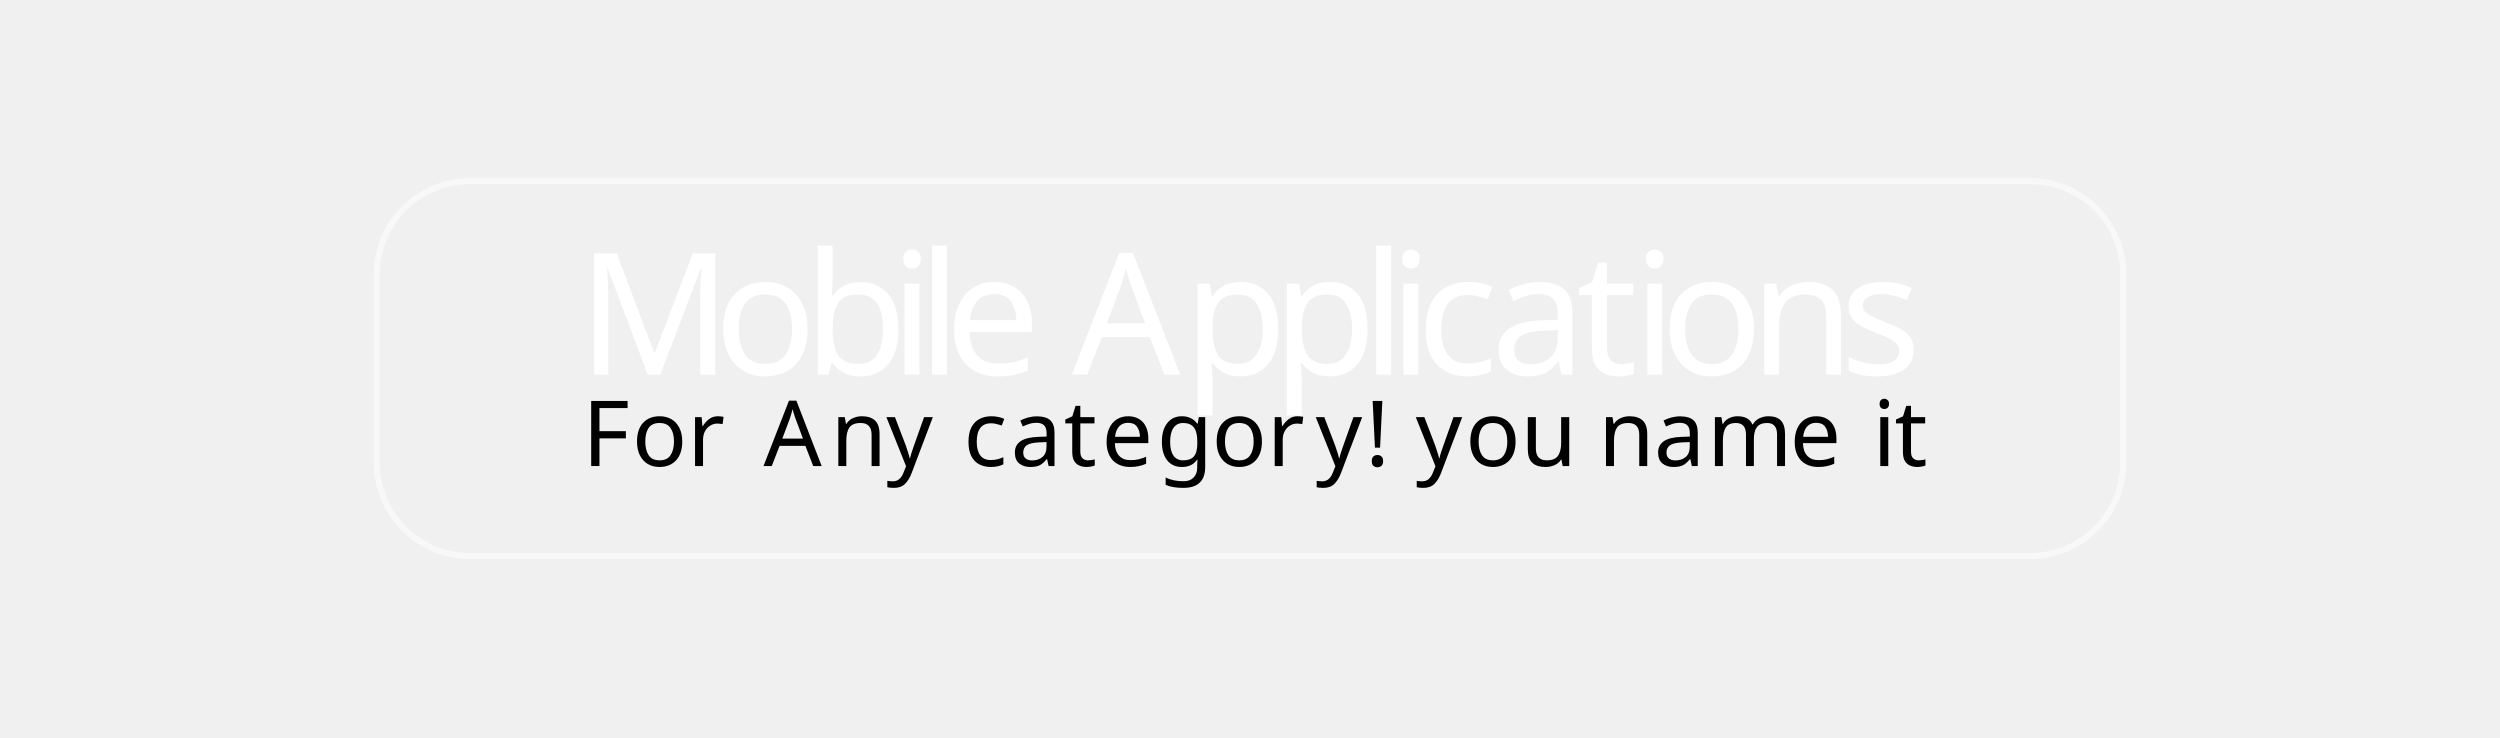
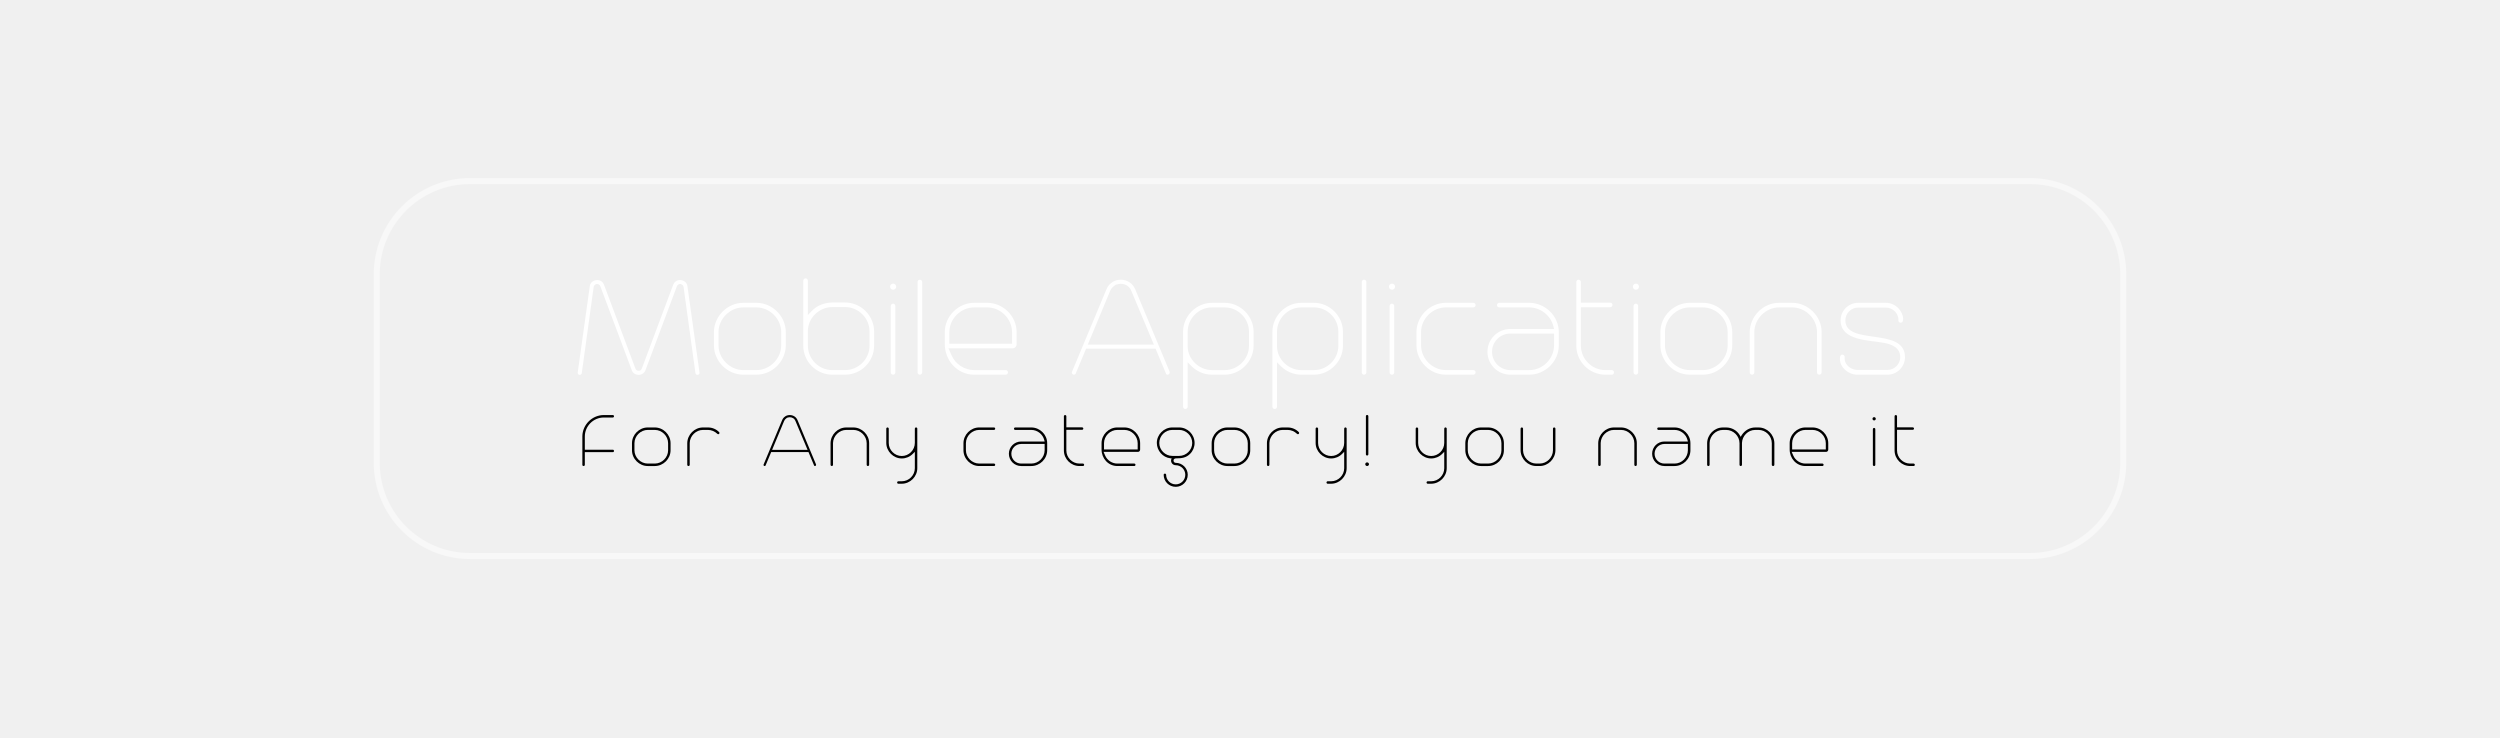
- <svg xmlns="http://www.w3.org/2000/svg" version="1.1" id="Layer_1" x="0px" y="0px" width="411.111px" height="121.212px" viewBox="0 0 411.111 121.212" enable-background="new 0 0 411.111 121.212" xml:space="preserve">
+ <svg xmlns="http://www.w3.org/2000/svg" version="1.1" id="Layer_1" x="0px" y="0px" width="411.111px" height="121.211px" viewBox="0 0 411.111 121.211" enable-background="new 0 0 411.111 121.211" xml:space="preserve">
  <g>
    <g>
-       <text transform="matrix(1 0 0 1 94.999 61.6152)">
-         <tspan x="0" y="0" fill="#FFFFFF" font-family="'Trench-Thin'" font-size="27.933">M</tspan>
-         <tspan x="22.402" y="0" fill="#FFFFFF" font-family="'Trench-Thin'" font-size="27.933">o</tspan>
-         <tspan x="37.095" y="0" fill="#FFFFFF" font-family="'Trench-Thin'" font-size="27.933">b</tspan>
-         <tspan x="51.368" y="0" fill="#FFFFFF" font-family="'Trench-Thin'" font-size="27.933">i</tspan>
-         <tspan x="55.893" y="0" fill="#FFFFFF" font-family="'Trench-Thin'" font-size="27.933">l</tspan>
-         <tspan x="60.362" y="0" fill="#FFFFFF" font-family="'Trench-Thin'" font-size="27.933">e</tspan>
-         <tspan x="75.054" y="0" fill="#FFFFFF" font-family="'Trench-Thin'" font-size="27.933"> </tspan>
-         <tspan x="81.255" y="0" fill="#FFFFFF" font-family="'Trench-Thin'" font-size="27.933">A</tspan>
-         <tspan x="99.551" y="0" fill="#FFFFFF" font-family="'Trench-Thin'" font-size="27.933">p</tspan>
-         <tspan x="114.244" y="0" fill="#FFFFFF" font-family="'Trench-Thin'" font-size="27.933">p</tspan>
-         <tspan x="128.937" y="0" fill="#FFFFFF" font-family="'Trench-Thin'" font-size="27.933">l</tspan>
-         <tspan x="133.405" y="0" fill="#FFFFFF" font-family="'Trench-Thin'" font-size="27.933">i</tspan>
-         <tspan x="137.93" y="0" fill="#FFFFFF" font-family="'Trench-Thin'" font-size="27.933">c</tspan>
-         <tspan x="150.164" y="0" fill="#FFFFFF" font-family="'Trench-Thin'" font-size="27.933">a</tspan>
-         <tspan x="164.215" y="0" fill="#FFFFFF" font-family="'Trench-Thin'" font-size="27.933">t</tspan>
-         <tspan x="173.517" y="0" fill="#FFFFFF" font-family="'Trench-Thin'" font-size="27.933">i</tspan>
-         <tspan x="178.041" y="0" fill="#FFFFFF" font-family="'Trench-Thin'" font-size="27.933">o</tspan>
-         <tspan x="192.734" y="0" fill="#FFFFFF" font-family="'Trench-Thin'" font-size="27.933">n</tspan>
-         <tspan x="207.566" y="0" fill="#FFFFFF" font-family="'Trench-Thin'" font-size="27.933">s</tspan>
-       </text>
+       <g enable-background="new    ">
+         <path fill="#FFFFFF" d="M95.67,61.364c-0.028,0.167-0.167,0.279-0.335,0.279c-0.168,0-0.335-0.14-0.335-0.308     c0-0.028,0-0.028,0-0.056l1.984-14.193c0.056-0.643,0.643-1.033,1.229-1.033c0.559,0,0.95,0.335,1.118,0.782l5.168,13.802     c0.084,0.224,0.28,0.335,0.531,0.335c0.223,0,0.419-0.111,0.502-0.335l5.169-13.802c0.167-0.447,0.559-0.782,1.118-0.782     c0.586,0,1.173,0.391,1.229,1.033l1.984,14.193c0,0.027,0,0.027,0,0.056c0,0.168-0.167,0.308-0.335,0.308     c-0.167,0-0.307-0.112-0.335-0.279l-1.956-14.193c-0.056-0.252-0.223-0.392-0.503-0.475c-0.223,0-0.475,0.083-0.586,0.363     l-5.169,13.802c-0.167,0.475-0.615,0.782-1.117,0.782c-0.559,0-0.978-0.308-1.146-0.782l-5.169-13.802     c-0.112-0.28-0.363-0.363-0.587-0.363c-0.279,0.083-0.447,0.223-0.502,0.475L95.67,61.364z" />
+       </g>
+       <g enable-background="new    ">
+         <path fill="#FFFFFF" d="M124.386,49.796c2.626,0,4.833,2.207,4.833,4.834v2.151c0,2.626-2.208,4.833-4.833,4.833h-2.151     c-2.626,0-4.833-2.207-4.833-4.833V54.63c0-2.627,2.207-4.834,4.833-4.834H124.386z M122.235,50.551     c-2.151,0-4.079,1.815-4.079,4.079v2.151c0,2.179,1.872,4.079,4.079,4.079h2.151c2.207,0,4.079-1.872,4.079-4.079V54.63     c0-2.235-1.9-4.079-4.079-4.079H122.235z" />
+       </g>
+       <g enable-background="new    ">
+         <path fill="#FFFFFF" d="M132.094,46.165c0-0.224,0.167-0.392,0.363-0.392c0.224,0,0.391,0.168,0.391,0.392v5.644l0.643-0.671     c0.866-0.922,2.095-1.368,3.38-1.396h2.096c2.626,0,4.777,2.18,4.777,4.777v2.319c0,2.626-2.151,4.777-4.777,4.777h-2.096     c-2.626,0-4.777-2.151-4.777-4.777V46.165z M132.849,56.837c0,2.207,1.816,4.023,4.023,4.023h2.096     c2.207,0,4.023-1.816,4.023-4.023v-2.319c0-2.207-1.816-4.023-4.023-4.023h-2.096c-2.151,0-4.023,1.788-4.023,3.939v0.782V56.837     z" />
+       </g>
+       <g enable-background="new    ">
+         <path fill="#FFFFFF" d="M147.373,47.142c0,0.279-0.224,0.503-0.503,0.503s-0.503-0.224-0.503-0.503s0.224-0.503,0.503-0.503     S147.373,46.863,147.373,47.142z M146.479,50.328c0-0.224,0.167-0.392,0.391-0.392c0.195,0,0.363,0.168,0.363,0.392v10.924     c0,0.195-0.168,0.363-0.363,0.363c-0.224,0-0.391-0.168-0.391-0.363V50.328z" />
+       </g>
+       <g enable-background="new    ">
+         <path fill="#FFFFFF" d="M150.892,46.36c0-0.195,0.167-0.363,0.363-0.363c0.224,0,0.391,0.168,0.391,0.363v14.892     c0,0.195-0.167,0.363-0.391,0.363c-0.196,0-0.363-0.168-0.363-0.363V46.36z" />
+       </g>
+       <g enable-background="new    ">
+         <path fill="#FFFFFF" d="M156.479,58.43c0.643,1.48,2.151,2.431,3.716,2.431h5.197c0.195,0,0.363,0.167,0.363,0.362     c0,0.224-0.167,0.392-0.363,0.392h-5.197c-2.822,0-4.833-2.375-4.833-5.057V54.63c0-2.627,2.207-4.834,4.833-4.834h2.151     c2.626,0,4.833,2.207,4.833,4.834v1.955c0,0.392-0.308,0.699-0.671,0.699h-10.533L156.479,58.43z M166.425,54.63     c0-2.207-1.872-4.079-4.079-4.079h-2.151c-2.179,0-4.079,1.844-4.079,4.079v1.899h10.31V54.63z" />
+       </g>
+       <g enable-background="new    ">
+         <path fill="#FFFFFF" d="M185.753,46.444h0.028c0.391,0.279,0.698,0.671,0.894,1.117l5.671,13.579c0,0.027,0,0.083,0,0.111     c0,0.195-0.14,0.363-0.335,0.363c-0.14,0-0.251-0.056-0.279-0.195l-1.704-4.079h-11.427l-1.704,4.079     c-0.056,0.14-0.167,0.195-0.307,0.195c-0.168,0-0.335-0.14-0.335-0.335c0-0.057,0-0.084,0.028-0.14l5.672-13.579     c0.195-0.475,0.503-0.865,0.95-1.146l0.056-0.056c0.419-0.251,0.866-0.363,1.341-0.363c0.503,0,1.006,0.14,1.425,0.419     L185.753,46.444z M183.602,46.751l-0.335,0.224c-0.308,0.224-0.559,0.503-0.699,0.838l-3.688,8.856h10.868l-3.716-8.856     c-0.112-0.308-0.335-0.614-0.643-0.811l-0.028-0.027c-0.307-0.196-0.67-0.308-1.062-0.308c-0.224,0-0.475,0.056-0.698,0.14     V46.751z" />
+       </g>
+       <g enable-background="new    ">
+         <path fill="#FFFFFF" d="M194.55,54.546c0-2.57,2.179-4.75,4.75-4.75h2.096c2.57,0,4.75,2.18,4.75,4.75v2.318     c0,2.57-2.18,4.75-4.75,4.75H199.3c-1.257,0-2.458-0.503-3.353-1.396l-0.643-0.643v7.319c0,0.195-0.167,0.363-0.391,0.363     c-0.196,0-0.363-0.168-0.363-0.363V54.546z M195.304,56.949c0,2.151,1.9,3.912,3.995,3.912h2.096     c2.179,0,3.995-1.816,3.995-3.996v-2.318c0-2.18-1.816-3.995-3.995-3.995H199.3c-2.179,0-3.995,1.815-3.995,3.995v1.62V56.949z" />
+       </g>
+       <g enable-background="new    ">
+         <path fill="#FFFFFF" d="M209.243,54.546c0-2.57,2.18-4.75,4.75-4.75h2.096c2.57,0,4.75,2.18,4.75,4.75v2.318     c0,2.57-2.18,4.75-4.75,4.75h-2.096c-1.258,0-2.459-0.503-3.353-1.396l-0.643-0.643v7.319c0,0.195-0.167,0.363-0.392,0.363     c-0.195,0-0.363-0.168-0.363-0.363V54.546z M209.998,56.949c0,2.151,1.899,3.912,3.995,3.912h2.096     c2.18,0,3.995-1.816,3.995-3.996v-2.318c0-2.18-1.815-3.995-3.995-3.995h-2.096c-2.18,0-3.995,1.815-3.995,3.995v1.62V56.949z" />
+       </g>
+       <g enable-background="new    ">
+         <path fill="#FFFFFF" d="M223.936,46.36c0-0.195,0.168-0.363,0.363-0.363c0.224,0,0.391,0.168,0.391,0.363v14.892     c0,0.195-0.167,0.363-0.391,0.363c-0.195,0-0.363-0.168-0.363-0.363V46.36z" />
+       </g>
+       <g enable-background="new    ">
+         <path fill="#FFFFFF" d="M229.41,47.142c0,0.279-0.224,0.503-0.503,0.503s-0.503-0.224-0.503-0.503s0.224-0.503,0.503-0.503     S229.41,46.863,229.41,47.142z M228.516,50.328c0-0.224,0.167-0.392,0.391-0.392c0.195,0,0.363,0.168,0.363,0.392v10.924     c0,0.195-0.168,0.363-0.363,0.363c-0.224,0-0.391-0.168-0.391-0.363V50.328z" />
+       </g>
+       <g enable-background="new    ">
+         <path fill="#FFFFFF" d="M242.289,60.861c0.196,0,0.363,0.167,0.363,0.362c0,0.224-0.167,0.392-0.363,0.392h-4.526     c-2.626,0-4.833-2.207-4.833-4.833V54.63c0-2.627,2.207-4.834,4.833-4.834h4.526c0.196,0,0.363,0.168,0.363,0.392     c0,0.195-0.167,0.363-0.363,0.363h-4.526c-2.15,0-4.078,1.815-4.078,4.079v2.151c0,2.207,1.871,4.079,4.078,4.079h4.163H242.289z     " />
+       </g>
+       <g enable-background="new    ">
+         <path fill="#FFFFFF" d="M251.477,49.796c2.599,0,4.861,2.151,4.861,4.834v2.151c0,2.682-2.263,4.833-4.861,4.833h-3.102     c-2.095,0-3.771-1.677-3.771-3.771c0-2.067,1.677-3.744,3.771-3.744h7.181l-0.112-0.447c-0.446-1.788-2.123-3.101-3.967-3.101     h-4.945c-0.195,0-0.363-0.168-0.363-0.363c0-0.224,0.168-0.392,0.363-0.392h0.363H251.477z M251.477,60.861     c2.264,0,4.079-1.9,4.079-4.079v-1.928h-7.181c-1.676,0-3.017,1.341-3.017,2.989c0,1.676,1.341,3.018,3.017,3.018h1.677H251.477z     " />
+       </g>
+       <g enable-background="new    ">
+         <path fill="#FFFFFF" d="M259.969,56.837c0,2.207,1.815,4.023,4.022,4.023h1.062c0.195,0,0.363,0.167,0.363,0.391     c0,0.195-0.168,0.363-0.363,0.363h-1.062c-2.625,0-4.777-2.151-4.777-4.777V46.36c0-0.195,0.168-0.363,0.363-0.363     c0.225,0,0.392,0.168,0.392,0.363v3.409h4.806c0.223,0,0.391,0.167,0.391,0.363c0,0.223-0.168,0.391-0.391,0.391h-4.806v4.917     V56.837z" />
+       </g>
+       <g enable-background="new    ">
+         <path fill="#FFFFFF" d="M269.522,47.142c0,0.279-0.224,0.503-0.503,0.503s-0.503-0.224-0.503-0.503s0.224-0.503,0.503-0.503     S269.522,46.863,269.522,47.142z M268.628,50.328c0-0.224,0.168-0.392,0.392-0.392c0.195,0,0.363,0.168,0.363,0.392v10.924     c0,0.195-0.168,0.363-0.363,0.363c-0.224,0-0.392-0.168-0.392-0.363V50.328z" />
+       </g>
+       <g enable-background="new    ">
+         <path fill="#FFFFFF" d="M280.025,49.796c2.626,0,4.833,2.207,4.833,4.834v2.151c0,2.626-2.207,4.833-4.833,4.833h-2.151     c-2.627,0-4.834-2.207-4.834-4.833V54.63c0-2.627,2.207-4.834,4.834-4.834H280.025z M277.874,50.551     c-2.151,0-4.079,1.815-4.079,4.079v2.151c0,2.179,1.872,4.079,4.079,4.079h2.151c2.207,0,4.079-1.872,4.079-4.079V54.63     c0-2.235-1.9-4.079-4.079-4.079H277.874z" />
+       </g>
+       <g enable-background="new    ">
+         <path fill="#FFFFFF" d="M299.552,61.223c0,0.224-0.168,0.392-0.392,0.392c-0.195,0-0.362-0.168-0.362-0.392V54.63     c0-2.235-1.9-4.079-4.08-4.079h-2.15c-2.18,0-4.023,1.844-4.08,3.995v6.677c0,0.224-0.167,0.392-0.363,0.392     c-0.223,0-0.391-0.168-0.391-0.392v-6.649c0.056-2.598,2.207-4.777,4.834-4.777h2.15c2.599,0,4.834,2.207,4.834,4.777v0.028     V61.223z" />
+       </g>
+       <g enable-background="new    ">
+         <path fill="#FFFFFF" d="M312.54,53.066c-0.195,0-0.363-0.168-0.363-0.363c0-0.112,0-0.196,0-0.252     c0-0.363-0.224-0.838-0.475-1.146l-0.112-0.111c-0.392-0.392-0.923-0.615-1.481-0.615h-4.554c-1.146,0-2.095,0.95-2.095,2.096     c0,4.247,9.807,1.006,9.807,6.062c0,1.537-1.258,2.878-2.879,2.878h-4.973c-1.453,0-2.85-1.201-2.85-2.57     c0-0.279,0.027-0.727,0.391-0.727c0.225,0,0.392,0.168,0.392,0.392c0,0.14,0,0.224,0,0.307c0,1.006,1.09,1.816,2.067,1.816h4.973     c1.146,0,2.096-0.95,2.096-2.096c0-1.62-1.48-2.123-2.626-2.347c-2.431-0.475-7.181-0.308-7.181-3.716     c0-1.62,1.342-2.878,2.878-2.878h4.554c0.755,0,1.481,0.308,2.012,0.839l0.084,0.083c0.42,0.447,0.754,1.118,0.754,1.705     c0,0.083-0.027,0.167-0.027,0.279C312.93,52.898,312.762,53.066,312.54,53.066z" />
+       </g>
    </g>
-     <text transform="matrix(1 0 0 1 95.7656 76.6367)">
-       <tspan x="0" y="0" font-family="'Trench-Thin'" font-size="15">F</tspan>
-       <tspan x="8.16" y="0" font-family="'Trench-Thin'" font-size="15">o</tspan>
-       <tspan x="17.25" y="0" font-family="'Trench-Thin'" font-size="15">r</tspan>
-       <tspan x="25.26" y="0" font-family="'Trench-Thin'" font-size="15"> </tspan>
-       <tspan x="29.79" y="0" font-family="'Trench-Thin'" font-size="15">A</tspan>
-       <tspan x="40.814" y="0" font-family="'Trench-Thin'" font-size="15">n</tspan>
-       <tspan x="49.979" y="0" font-family="'Trench-Thin'" font-size="15">y</tspan>
-       <tspan x="58.139" y="0" font-family="'Trench-Thin'" font-size="15"> </tspan>
-       <tspan x="62.669" y="0" font-family="'Trench-Thin'" font-size="15">c</tspan>
-       <tspan x="70.438" y="0" font-family="'Trench-Thin'" font-size="15">a</tspan>
-       <tspan x="79.184" y="0" font-family="'Trench-Thin'" font-size="15">t</tspan>
-       <tspan x="85.378" y="0" font-family="'Trench-Thin'" font-size="15">e</tspan>
-       <tspan x="94.468" y="0" font-family="'Trench-Thin'" font-size="15">g</tspan>
-       <tspan x="103.483" y="0" font-family="'Trench-Thin'" font-size="15">o</tspan>
-       <tspan x="112.573" y="0" font-family="'Trench-Thin'" font-size="15">r</tspan>
-       <tspan x="120.583" y="0" font-family="'Trench-Thin'" font-size="15">y</tspan>
-       <tspan x="128.743" y="0" font-family="'Trench-Thin'" font-size="15">!</tspan>
-       <tspan x="132.507" y="0" font-family="'Trench-Thin'" font-size="15"> </tspan>
-       <tspan x="137.037" y="0" font-family="'Trench-Thin'" font-size="15">y</tspan>
-       <tspan x="145.197" y="0" font-family="'Trench-Thin'" font-size="15">o</tspan>
-       <tspan x="154.287" y="0" font-family="'Trench-Thin'" font-size="15">u</tspan>
-       <tspan x="162.522" y="0" font-family="'Trench-Thin'" font-size="15"> </tspan>
-       <tspan x="167.052" y="0" font-family="'Trench-Thin'" font-size="15">n</tspan>
-       <tspan x="176.216" y="0" font-family="'Trench-Thin'" font-size="15">a</tspan>
-       <tspan x="184.962" y="0" font-family="'Trench-Thin'" font-size="15">m</tspan>
-       <tspan x="198.536" y="0" font-family="'Trench-Thin'" font-size="15">e</tspan>
-       <tspan x="207.626" y="0" font-family="'Trench-Thin'" font-size="15"> </tspan>
-       <tspan x="212.155" y="0" font-family="'Trench-Thin'" font-size="15">i</tspan>
-       <tspan x="215.786" y="0" font-family="'Trench-Thin'" font-size="15">t</tspan>
-     </text>
-     <path opacity="0.5" fill="none" stroke="#FFFFFF" stroke-miterlimit="10" d="M349.158,76.095c0,8.473-6.866,15.339-15.338,15.339   H77.291c-8.472,0-15.338-6.866-15.338-15.339V45.117c0-8.473,6.866-15.339,15.338-15.339H333.82   c8.472,0,15.338,6.866,15.338,15.339V76.095z" />
+     <g enable-background="new    ">
+       <path d="M95.766,71.731c0.03-1.92,1.635-3.479,3.525-3.479h1.485c0.105,0,0.195,0.09,0.195,0.195c0,0.12-0.09,0.21-0.195,0.21    h-1.485c-1.71,0-3.12,1.41-3.12,3.12v2.175h4.605c0.105,0,0.195,0.09,0.195,0.21c0,0.104-0.09,0.194-0.195,0.194h-4.605v2.085    c0,0.105-0.09,0.195-0.21,0.195c-0.105,0-0.195-0.09-0.195-0.195v-0.194V71.731z" />
+     </g>
+     <g enable-background="new    ">
+       <path d="M107.676,70.292c1.41,0,2.595,1.185,2.595,2.595v1.155c0,1.41-1.185,2.595-2.595,2.595h-1.155    c-1.41,0-2.595-1.185-2.595-2.595v-1.155c0-1.41,1.185-2.595,2.595-2.595H107.676z M106.521,70.697    c-1.155,0-2.19,0.975-2.19,2.189v1.155c0,1.17,1.005,2.189,2.19,2.189h1.155c1.185,0,2.19-1.005,2.19-2.189v-1.155    c0-1.2-1.02-2.189-2.19-2.189H106.521z" />
+     </g>
+     <g enable-background="new    ">
+       <path d="M113.016,72.856c0.03-1.395,1.185-2.564,2.595-2.564h0.81c0.69,0,1.35,0.27,1.83,0.765c0.045,0.03,0.06,0.09,0.06,0.136    c0,0.119-0.09,0.21-0.195,0.21c-0.06,0-0.105-0.016-0.15-0.061c-0.42-0.405-0.975-0.645-1.545-0.645h-0.81    c-1.155,0-2.16,0.975-2.19,2.145v3.585c0,0.12-0.09,0.21-0.195,0.21c-0.12,0-0.21-0.09-0.21-0.21v-3.555V72.856z" />
+     </g>
+     <g enable-background="new    ">
+       <path d="M130.656,68.492h0.015c0.21,0.149,0.375,0.359,0.48,0.6l3.045,7.29c0,0.015,0,0.045,0,0.06    c0,0.105-0.075,0.195-0.18,0.195c-0.075,0-0.135-0.03-0.15-0.105l-0.915-2.189h-6.135l-0.915,2.189    c-0.03,0.075-0.09,0.105-0.165,0.105c-0.09,0-0.18-0.075-0.18-0.18c0-0.03,0-0.045,0.015-0.075l3.045-7.29    c0.105-0.255,0.27-0.465,0.51-0.615l0.03-0.029c0.225-0.135,0.465-0.195,0.72-0.195c0.27,0,0.54,0.075,0.765,0.225L130.656,68.492    z M129.501,68.657l-0.18,0.12c-0.165,0.12-0.3,0.27-0.375,0.449l-1.979,4.755h5.834l-1.995-4.755    c-0.06-0.164-0.18-0.329-0.345-0.435l-0.015-0.015c-0.165-0.105-0.36-0.165-0.57-0.165c-0.12,0-0.255,0.029-0.375,0.075V68.657z" />
+     </g>
+     <g enable-background="new    ">
+       <path d="M142.925,76.426c0,0.12-0.09,0.21-0.21,0.21c-0.105,0-0.195-0.09-0.195-0.21v-3.54c0-1.2-1.02-2.189-2.19-2.189h-1.155    c-1.17,0-2.16,0.989-2.19,2.145v3.585c0,0.12-0.09,0.21-0.195,0.21c-0.12,0-0.21-0.09-0.21-0.21v-3.57    c0.03-1.395,1.185-2.564,2.595-2.564h1.155c1.395,0,2.595,1.185,2.595,2.564v0.016V76.426z" />
+     </g>
+     <g enable-background="new    ">
+       <path d="M150.844,76.997c0,1.38-1.17,2.55-2.55,2.55h-0.57c-0.105,0-0.195-0.09-0.195-0.195c0-0.12,0.09-0.21,0.195-0.21h0.57    c1.17,0,2.145-0.975,2.145-2.145v-2.7l-0.345,0.345c-0.48,0.48-1.125,0.75-1.8,0.75c-1.38,0-2.55-1.17-2.55-2.55v-2.354    c0-0.105,0.09-0.195,0.195-0.195c0.12,0,0.21,0.09,0.21,0.195v2.354c0,1.17,0.975,2.145,2.145,2.145s2.145-0.975,2.145-2.145    v-2.37l0.015-0.015v-0.03l0.015-0.03l0.015-0.015l0.015-0.03l0.03-0.029l0.03-0.016l0.03-0.015h0.03h0.03h0.03h0.03l0.015,0.015    l0.03,0.016l0.015,0.015l0.015,0.015l0.015,0.016l0.015,0.029l0.015,0.016l0.015,0.015v0.03v0.03V76.997z" />
+     </g>
+     <g enable-background="new    ">
+       <path d="M163.46,76.231c0.105,0,0.195,0.09,0.195,0.195c0,0.12-0.09,0.21-0.195,0.21h-2.43c-1.41,0-2.595-1.185-2.595-2.595    v-1.155c0-1.41,1.185-2.595,2.595-2.595h2.43c0.105,0,0.195,0.09,0.195,0.21c0,0.105-0.09,0.195-0.195,0.195h-2.43    c-1.155,0-2.19,0.975-2.19,2.189v1.155c0,1.185,1.005,2.189,2.19,2.189h2.235H163.46z" />
+     </g>
+     <g enable-background="new    ">
+       <path d="M169.594,70.292c1.395,0,2.61,1.155,2.61,2.595v1.155c0,1.439-1.215,2.595-2.61,2.595h-1.665    c-1.125,0-2.025-0.9-2.025-2.025c0-1.109,0.9-2.01,2.025-2.01h3.854l-0.06-0.239c-0.24-0.96-1.14-1.665-2.13-1.665h-2.655    c-0.105,0-0.195-0.09-0.195-0.195c0-0.12,0.09-0.21,0.195-0.21h0.195H169.594z M169.594,76.231c1.215,0,2.19-1.02,2.19-2.189    v-1.035h-3.854c-0.9,0-1.62,0.72-1.62,1.604c0,0.9,0.72,1.62,1.62,1.62h0.9H169.594z" />
+     </g>
+     <g enable-background="new    ">
+       <path d="M175.355,74.072c0,1.185,0.975,2.159,2.16,2.159h0.57c0.105,0,0.195,0.09,0.195,0.21c0,0.105-0.09,0.195-0.195,0.195    h-0.57c-1.41,0-2.565-1.155-2.565-2.564v-5.625c0-0.105,0.09-0.195,0.195-0.195c0.12,0,0.21,0.09,0.21,0.195v1.83h2.58    c0.12,0,0.21,0.09,0.21,0.194c0,0.12-0.09,0.21-0.21,0.21h-2.58v2.641V74.072z" />
+     </g>
+     <g enable-background="new    ">
+       <path d="M181.744,74.926c0.345,0.795,1.155,1.305,1.995,1.305h2.79c0.105,0,0.195,0.09,0.195,0.195c0,0.12-0.09,0.21-0.195,0.21    h-2.79c-1.515,0-2.595-1.275-2.595-2.715v-1.035c0-1.41,1.185-2.595,2.595-2.595h1.155c1.41,0,2.595,1.185,2.595,2.595v1.05    c0,0.21-0.165,0.375-0.36,0.375h-5.655L181.744,74.926z M187.084,72.886c0-1.185-1.005-2.189-2.19-2.189h-1.155    c-1.17,0-2.19,0.989-2.19,2.189v1.021h5.535V72.886z" />
+     </g>
+     <g enable-background="new    ">
+       <path d="M192.979,75.736c0,0.21,0.165,0.375,0.36,0.375c1.095,0,1.98,0.886,1.98,1.965c0,1.096-0.885,1.98-1.98,1.98    c-1.095,0-1.98-0.885-1.98-1.98c0-0.104,0.09-0.194,0.21-0.194c0.105,0,0.195,0.09,0.195,0.194c0,0.87,0.705,1.575,1.575,1.575    c0.87,0,1.575-0.705,1.575-1.575c0-0.869-0.705-1.574-1.575-1.574c-0.42,0-0.765-0.33-0.765-0.766    c0-0.149,0.045-0.255,0.105-0.345l-0.24-0.03c-1.245-0.149-2.205-1.274-2.205-2.52c0-1.395,1.17-2.55,2.55-2.55h1.125    c1.38,0,2.535,1.155,2.535,2.55c0,0.675-0.27,1.32-0.735,1.785c-0.645,0.645-1.35,0.75-2.28,0.75    C193.203,75.376,192.979,75.466,192.979,75.736z M192.783,70.697c-1.155,0-2.145,0.96-2.145,2.145c0,1.17,0.99,2.13,2.145,2.13    h1.125c1.14,0,2.145-0.945,2.145-2.13s-1.005-2.145-2.145-2.145H192.783z" />
+     </g>
+     <g enable-background="new    ">
+       <path d="M202.999,70.292c1.41,0,2.595,1.185,2.595,2.595v1.155c0,1.41-1.185,2.595-2.595,2.595h-1.155    c-1.41,0-2.595-1.185-2.595-2.595v-1.155c0-1.41,1.185-2.595,2.595-2.595H202.999z M201.844,70.697    c-1.155,0-2.19,0.975-2.19,2.189v1.155c0,1.17,1.005,2.189,2.19,2.189h1.155c1.185,0,2.19-1.005,2.19-2.189v-1.155    c0-1.2-1.02-2.189-2.19-2.189H201.844z" />
+     </g>
+     <g enable-background="new    ">
+       <path d="M208.339,72.856c0.029-1.395,1.186-2.564,2.595-2.564h0.81c0.69,0,1.351,0.27,1.83,0.765    c0.045,0.03,0.061,0.09,0.061,0.136c0,0.119-0.09,0.21-0.195,0.21c-0.06,0-0.105-0.016-0.15-0.061    c-0.42-0.405-0.975-0.645-1.545-0.645h-0.81c-1.155,0-2.159,0.975-2.19,2.145v3.585c0,0.12-0.09,0.21-0.194,0.21    c-0.12,0-0.21-0.09-0.21-0.21v-3.555V72.856z" />
+     </g>
+     <g enable-background="new    ">
+       <path d="M221.448,76.997c0,1.38-1.17,2.55-2.549,2.55h-0.57c-0.105,0-0.195-0.09-0.195-0.195c0-0.12,0.09-0.21,0.195-0.21h0.57    c1.17,0,2.145-0.975,2.145-2.145v-2.7l-0.346,0.345c-0.479,0.48-1.124,0.75-1.799,0.75c-1.381,0-2.551-1.17-2.551-2.55v-2.354    c0-0.105,0.09-0.195,0.195-0.195c0.12,0,0.21,0.09,0.21,0.195v2.354c0,1.17,0.976,2.145,2.146,2.145s2.145-0.975,2.145-2.145    v-2.37l0.016-0.015v-0.03l0.014-0.03l0.016-0.015l0.016-0.03l0.029-0.029l0.03-0.016l0.03-0.015h0.029h0.03h0.03h0.029    l0.016,0.015l0.029,0.016l0.016,0.015l0.016,0.015l0.014,0.016l0.016,0.029l0.016,0.016l0.014,0.015v0.03v0.03V76.997z" />
+     </g>
+     <g enable-background="new    ">
+       <path d="M225.124,76.336c0,0.165-0.15,0.3-0.314,0.3c-0.166,0-0.301-0.135-0.301-0.3s0.135-0.3,0.301-0.3    C224.973,76.037,225.124,76.171,225.124,76.336z M225.018,74.702c0,0.12-0.09,0.21-0.209,0.21c-0.105,0-0.195-0.09-0.195-0.21    c0-2.085,0-4.17,0-6.255c0-0.12,0.09-0.21,0.195-0.21c0.119,0,0.209,0.09,0.209,0.21    C225.018,70.532,225.018,72.617,225.018,74.702z" />
+     </g>
+     <g enable-background="new    ">
+       <path d="M237.903,76.997c0,1.38-1.17,2.55-2.551,2.55h-0.569c-0.104,0-0.194-0.09-0.194-0.195c0-0.12,0.09-0.21,0.194-0.21h0.569    c1.17,0,2.146-0.975,2.146-2.145v-2.7l-0.345,0.345c-0.48,0.48-1.125,0.75-1.801,0.75c-1.379,0-2.549-1.17-2.549-2.55v-2.354    c0-0.105,0.09-0.195,0.194-0.195c0.12,0,0.21,0.09,0.21,0.195v2.354c0,1.17,0.975,2.145,2.145,2.145s2.146-0.975,2.146-2.145    v-2.37l0.015-0.015v-0.03l0.016-0.03l0.015-0.015l0.015-0.03l0.03-0.029l0.03-0.016l0.029-0.015h0.031h0.029h0.029h0.031    l0.015,0.015l0.03,0.016l0.015,0.015l0.015,0.015l0.016,0.016l0.015,0.029l0.015,0.016l0.016,0.015v0.03v0.03V76.997z" />
+     </g>
+     <g enable-background="new    ">
+       <path d="M244.713,70.292c1.409,0,2.595,1.185,2.595,2.595v1.155c0,1.41-1.186,2.595-2.595,2.595h-1.155    c-1.41,0-2.595-1.185-2.595-2.595v-1.155c0-1.41,1.185-2.595,2.595-2.595H244.713z M243.557,70.697    c-1.154,0-2.189,0.975-2.189,2.189v1.155c0,1.17,1.005,2.189,2.189,2.189h1.155c1.185,0,2.19-1.005,2.19-2.189v-1.155    c0-1.2-1.021-2.189-2.19-2.189H243.557z" />
+     </g>
+     <g enable-background="new    ">
+       <path d="M250.053,70.501c0-0.12,0.09-0.21,0.209-0.21c0.105,0,0.195,0.09,0.195,0.21v3.57c0.03,1.199,1.035,2.159,2.189,2.159    h0.541c1.185,0,2.189-1.005,2.189-2.189v-3.54c0-0.12,0.09-0.21,0.195-0.21c0.119,0,0.21,0.09,0.21,0.21v3.57    c-0.03,1.395-1.185,2.564-2.595,2.564h-0.541c-1.409,0-2.564-1.17-2.594-2.564v-0.016V70.501z" />
+     </g>
+     <g enable-background="new    ">
+       <path d="M269.163,76.426c0,0.12-0.09,0.21-0.211,0.21c-0.104,0-0.194-0.09-0.194-0.21v-3.54c0-1.2-1.021-2.189-2.19-2.189h-1.154    c-1.17,0-2.16,0.989-2.19,2.145v3.585c0,0.12-0.09,0.21-0.194,0.21c-0.121,0-0.211-0.09-0.211-0.21v-3.57    c0.03-1.395,1.186-2.564,2.596-2.564h1.154c1.396,0,2.596,1.185,2.596,2.564v0.016V76.426z" />
+     </g>
+     <g enable-background="new    ">
+       <path d="M275.372,70.292c1.395,0,2.609,1.155,2.609,2.595v1.155c0,1.439-1.215,2.595-2.609,2.595h-1.665    c-1.125,0-2.024-0.9-2.024-2.025c0-1.109,0.899-2.01,2.024-2.01h3.854l-0.061-0.239c-0.239-0.96-1.139-1.665-2.129-1.665h-2.655    c-0.104,0-0.194-0.09-0.194-0.195c0-0.12,0.09-0.21,0.194-0.21h0.195H275.372z M275.372,76.231c1.215,0,2.189-1.02,2.189-2.189    v-1.035h-3.854c-0.899,0-1.62,0.72-1.62,1.604c0,0.9,0.721,1.62,1.62,1.62h0.899H275.372z" />
+     </g>
+     <g enable-background="new    ">
+       <path d="M291.782,76.426c0,0.12-0.09,0.21-0.209,0.21c-0.105,0-0.211-0.09-0.211-0.21v-3.54c0-1.215-1.02-2.189-2.175-2.189h-0.54    c-1.199,0-2.16,1.005-2.189,2.145v3.585c0,0.12-0.09,0.21-0.211,0.21c-0.104,0-0.194-0.09-0.194-0.21v-3.54    c0-1.2-1.021-2.189-2.19-2.189h-0.539c-1.155,0-2.16,0.975-2.19,2.145v3.585c0,0.12-0.09,0.21-0.194,0.21    c-0.121,0-0.211-0.09-0.211-0.21v-3.57c0.03-1.395,1.186-2.564,2.596-2.564h0.539c0.886,0,1.756,0.465,2.221,1.26l0.164,0.285    l0.166-0.285c0.525-0.795,1.32-1.26,2.234-1.26h0.54c1.396,0,2.565,1.155,2.595,2.564v0.016V76.426z" />
+     </g>
+     <g enable-background="new    ">
+       <path d="M294.902,74.926c0.345,0.795,1.155,1.305,1.995,1.305h2.789c0.105,0,0.195,0.09,0.195,0.195c0,0.12-0.09,0.21-0.195,0.21    h-2.789c-1.516,0-2.596-1.275-2.596-2.715v-1.035c0-1.41,1.186-2.595,2.596-2.595h1.154c1.41,0,2.596,1.185,2.596,2.595v1.05    c0,0.21-0.166,0.375-0.36,0.375h-5.655L294.902,74.926z M300.242,72.886c0-1.185-1.005-2.189-2.19-2.189h-1.154    c-1.17,0-2.19,0.989-2.19,2.189v1.021h5.535V72.886z" />
+     </g>
+     <g enable-background="new    ">
+       <path d="M308.461,68.867c0,0.149-0.12,0.27-0.271,0.27c-0.149,0-0.27-0.12-0.27-0.27c0-0.15,0.12-0.271,0.27-0.271    C308.341,68.596,308.461,68.716,308.461,68.867z M307.981,70.577c0-0.12,0.09-0.21,0.209-0.21c0.105,0,0.195,0.09,0.195,0.21    v5.864c0,0.105-0.09,0.195-0.195,0.195c-0.119,0-0.209-0.09-0.209-0.195V70.577z" />
+     </g>
+     <g enable-background="new    ">
+       <path d="M311.957,74.072c0,1.185,0.976,2.159,2.16,2.159h0.569c0.105,0,0.195,0.09,0.195,0.21c0,0.105-0.09,0.195-0.195,0.195    h-0.569c-1.41,0-2.565-1.155-2.565-2.564v-5.625c0-0.105,0.09-0.195,0.195-0.195c0.12,0,0.21,0.09,0.21,0.195v1.83h2.58    c0.12,0,0.21,0.09,0.21,0.194c0,0.12-0.09,0.21-0.21,0.21h-2.58v2.641V74.072z" />
+     </g>
+     <path opacity="0.5" fill="none" stroke="#FFFFFF" stroke-miterlimit="10" enable-background="new    " d="M349.158,76.095   c0,8.473-6.866,15.339-15.338,15.339H77.291c-8.472,0-15.338-6.866-15.338-15.339V45.117c0-8.473,6.866-15.339,15.338-15.339   H333.82c8.472,0,15.338,6.866,15.338,15.339V76.095L349.158,76.095z" />
  </g>
</svg>
